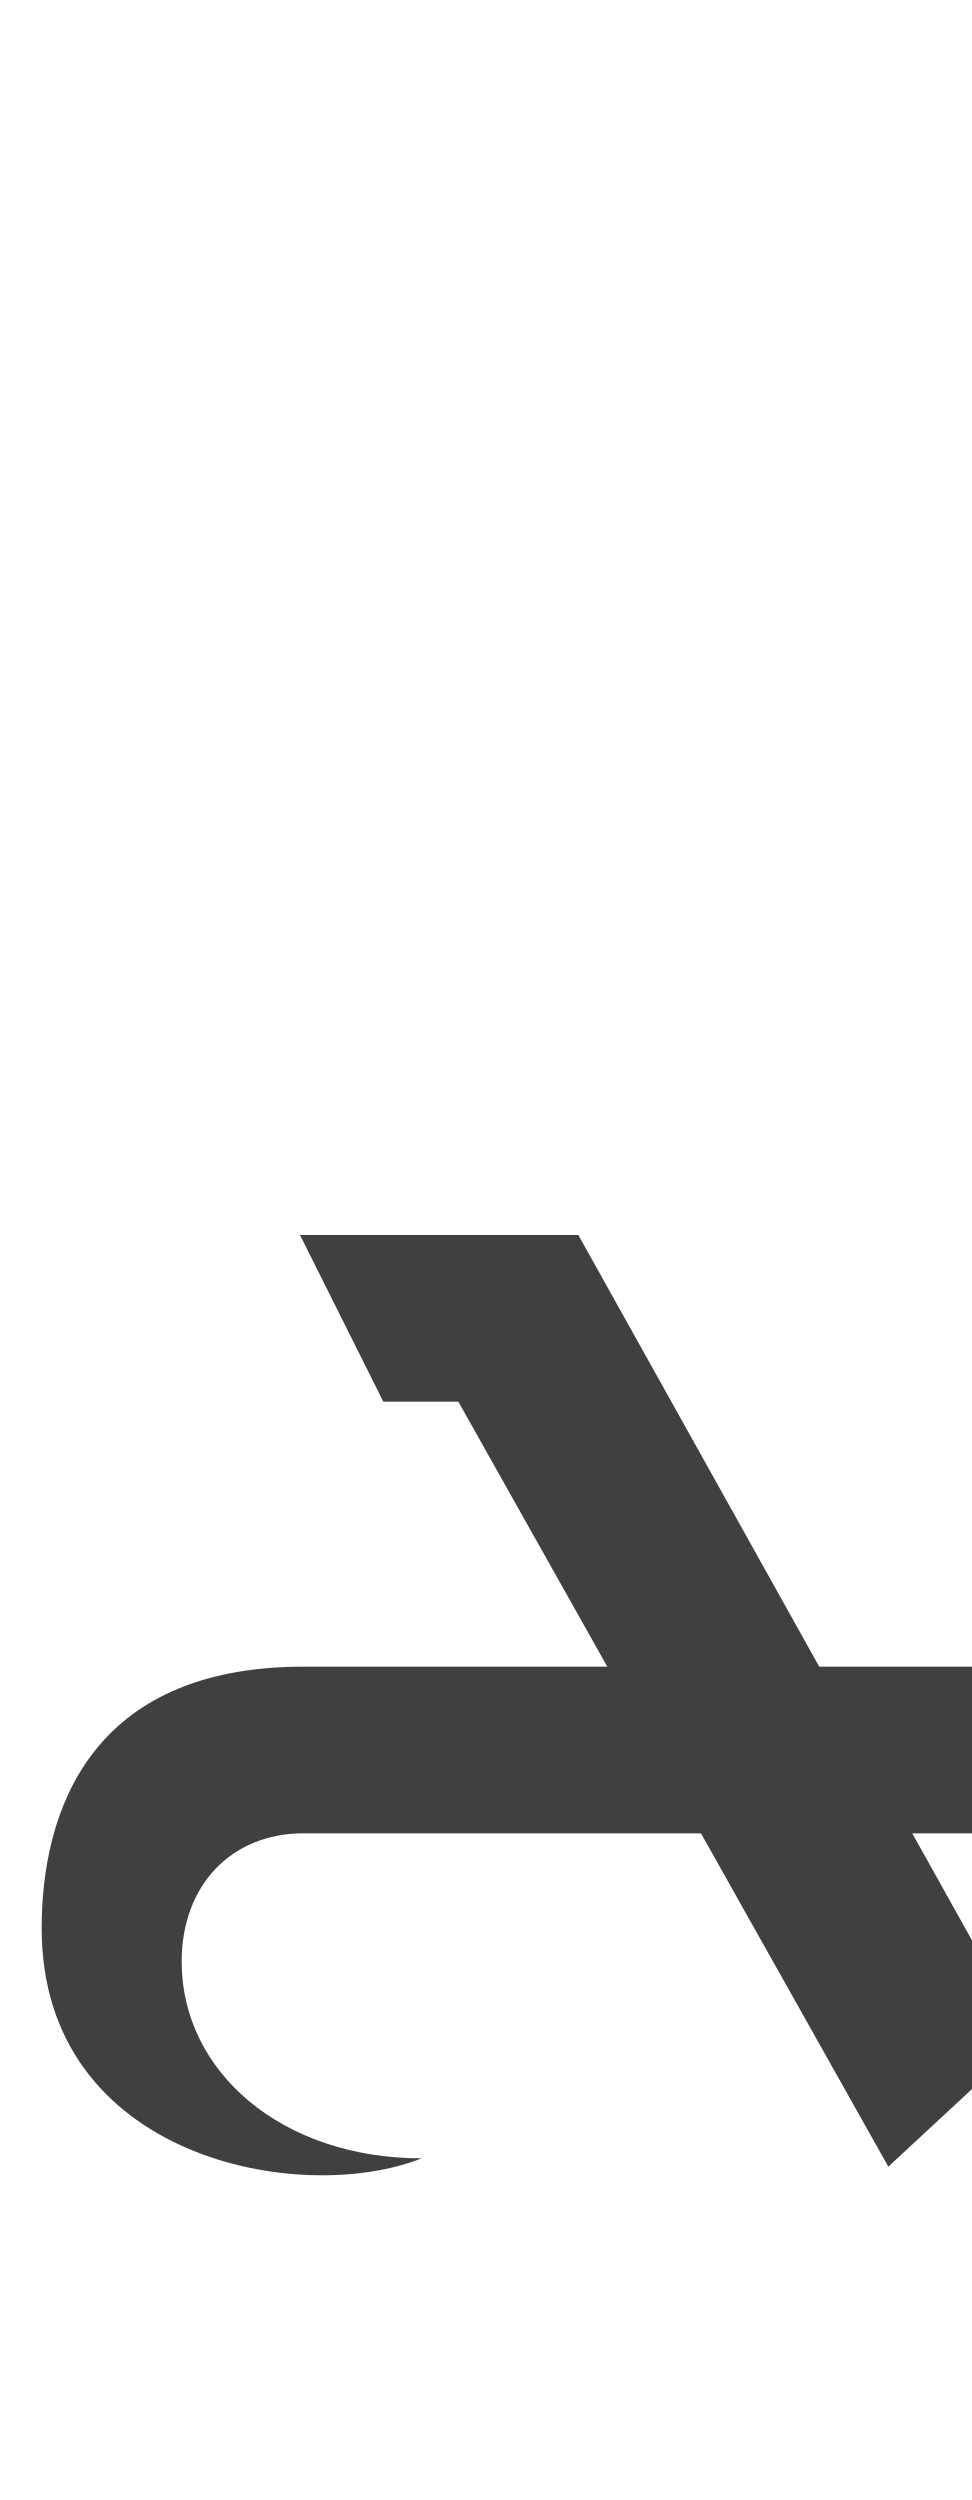
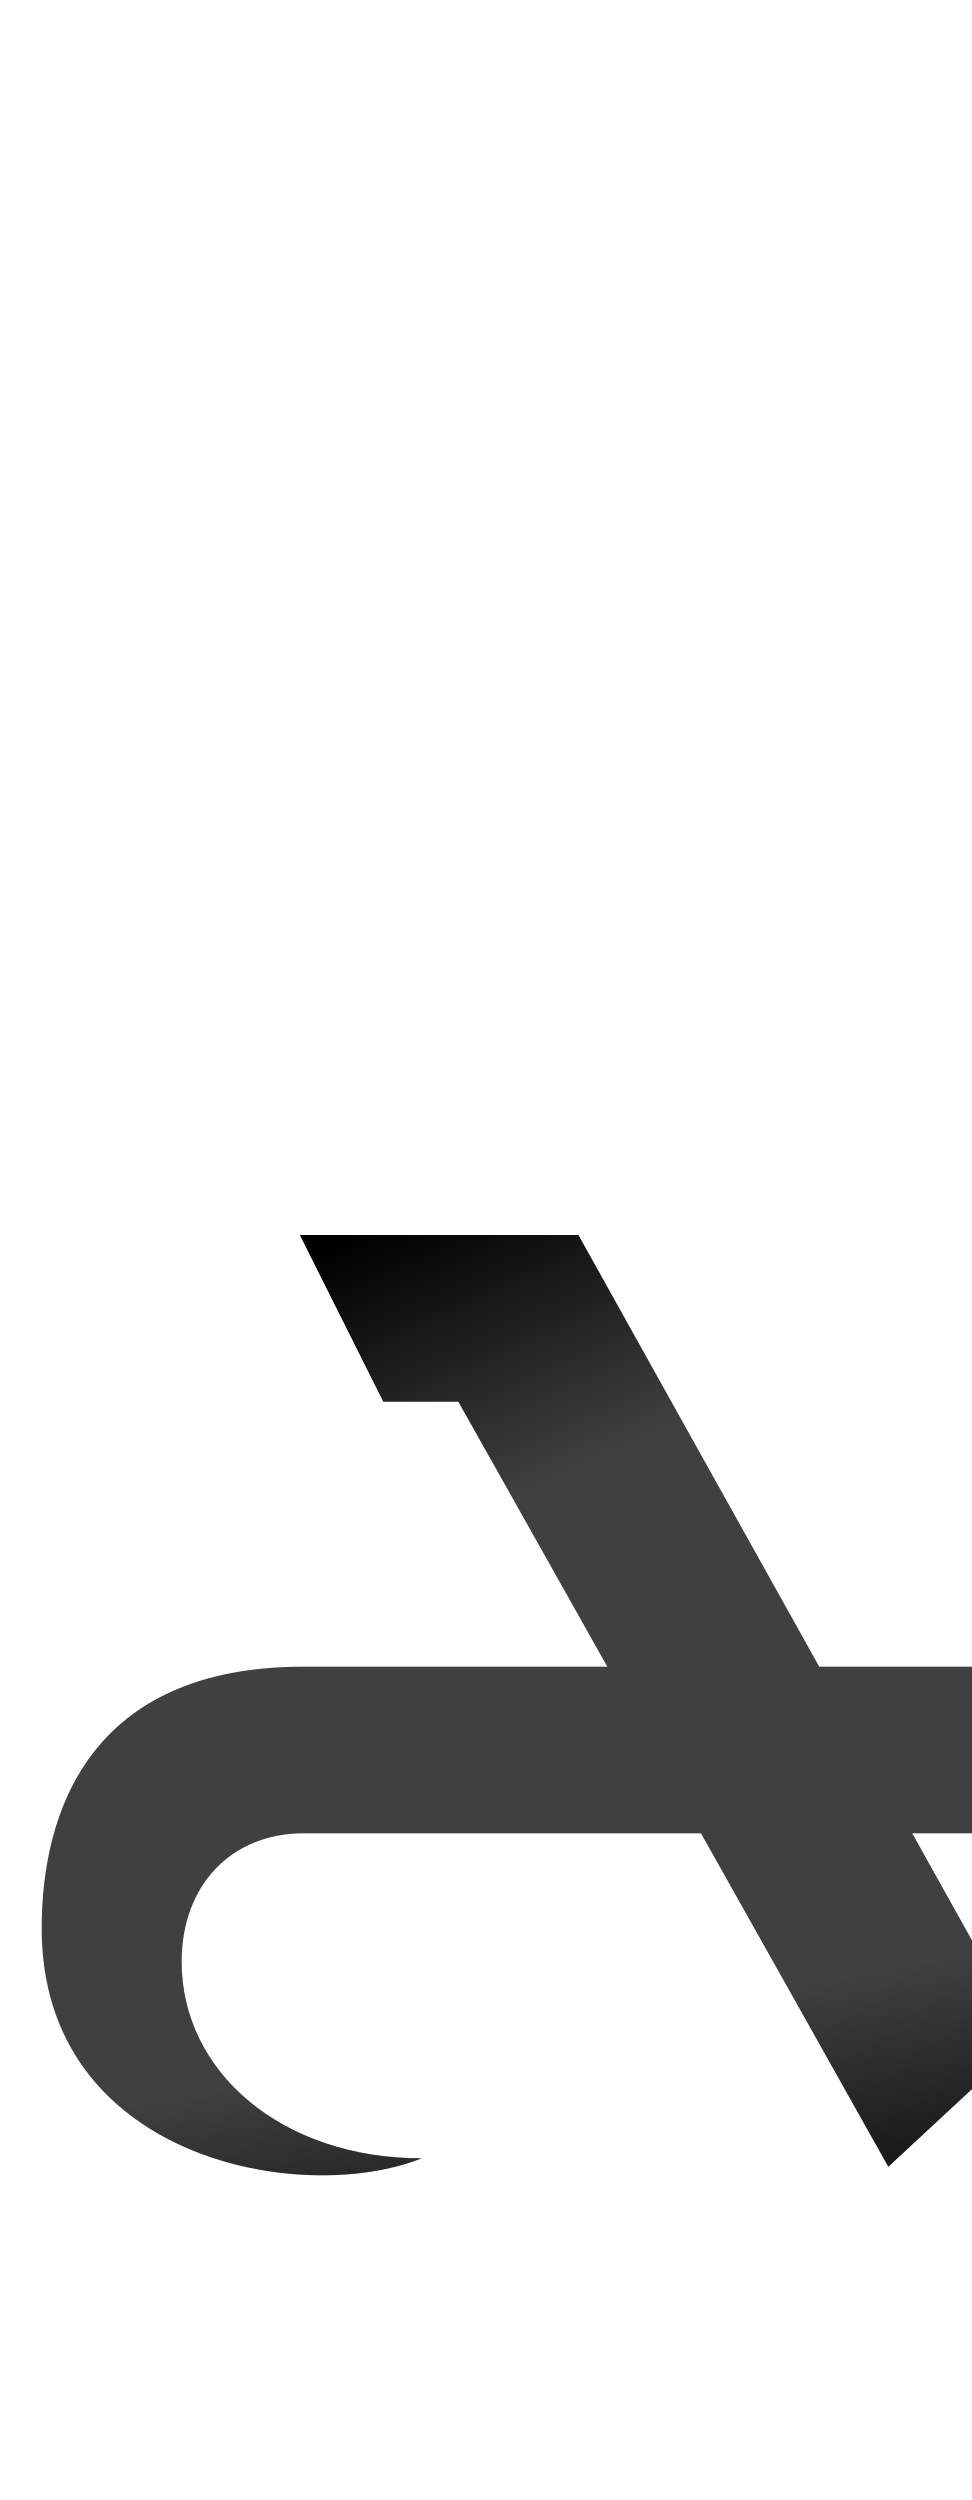
- <svg xmlns="http://www.w3.org/2000/svg" version="1.1" viewBox="0 0 583.0 1500.0" width="583.0" height="1500.0">
-   <g transform="matrix(1 0 0 -1 0 1100.0)">
-     <path fill="#404040" d="M347.0 500.0ZM347.0 500.0ZM533.0 -200.0 616.0 -123.0 347.0 359.0H180.0L230.0 259.0H275.0L533.0 -200.0ZM293.0 -90.0ZM25.0 -57.0C25.0 -195.0 180.0 -224.0 253.0 -195.0C169.0 -195.0 109.0 -143.0 109.0 -77.0C109.0 -31.0 139.0 0.0 182.0 0.0H603.0V100.0H182.0C54.0 100.0 25.0 13.0 25.0 -57.0Z" />
+ <svg xmlns="http://www.w3.org/2000/svg" xmlns:xlink="http://www.w3.org/1999/xlink" version="1.1" viewBox="0 0 583.0 1500.0" width="583.0" height="1500.0" id="svg133">
+   <defs id="defs135">
+     <linearGradient id="linearGradient2269">
+       <stop style="stop-color:#000000;stop-opacity:1;" offset="0" id="stop2265" />
+       <stop style="stop-color:#000000;stop-opacity:0;" offset="1" id="stop2267" />
+     </linearGradient>
+     <linearGradient xlink:href="#linearGradient2269" id="linearGradient2271" x1="306.192" y1="-312.238" x2="272.926" y2="-127.428" gradientUnits="userSpaceOnUse" />
+     <linearGradient xlink:href="#linearGradient2269" id="linearGradient2374" gradientUnits="userSpaceOnUse" x1="242.338" y1="370.916" x2="318.089" y2="204.848" />
+   </defs>
+   <g transform="matrix(1 0 0 -1 0 1100.0)" id="g131">
+     <path fill="#404040" d="M347.0 500.0ZM347.0 500.0ZM533.0 -200.0 616.0 -123.0 347.0 359.0H180.0L230.0 259.0H275.0L533.0 -200.0ZM293.0 -90.0ZM25.0 -57.0C25.0 -195.0 180.0 -224.0 253.0 -195.0C169.0 -195.0 109.0 -143.0 109.0 -77.0C109.0 -31.0 139.0 0.0 182.0 0.0H603.0V100.0H182.0C54.0 100.0 25.0 13.0 25.0 -57.0Z" id="path129" />
+   </g>
+   <g transform="matrix(1,0,0,-1,0,1100)" id="g2226" style="fill:#000000;fill-opacity:1">
+     <path fill="#404040" d="m 347,500 z m 0,0 z m 186,-700 83,77 -269,482 H 180 l 50,-100 h 45 z M 293,-90 Z M 25,-57 c 0,-138 155,-167 228,-138 -84,0 -144,52 -144,118 0,46 30,77 73,77 H 603 V 100 H 182 C 54,100 25,13 25,-57 Z" id="path2224" style="fill:url(#linearGradient2271);fill-opacity:1" />
+     <path fill="#404040" d="m 347,500 z m 0,0 z m 186,-700 83,77 -269,482 H 180 l 50,-100 h 45 z M 293,-90 Z M 25,-57 c 0,-138 155,-167 228,-138 -84,0 -144,52 -144,118 0,46 30,77 73,77 H 603 V 100 H 182 C 54,100 25,13 25,-57 Z" id="path2353" style="fill:url(#linearGradient2374);fill-opacity:1" />
  </g>
</svg>
